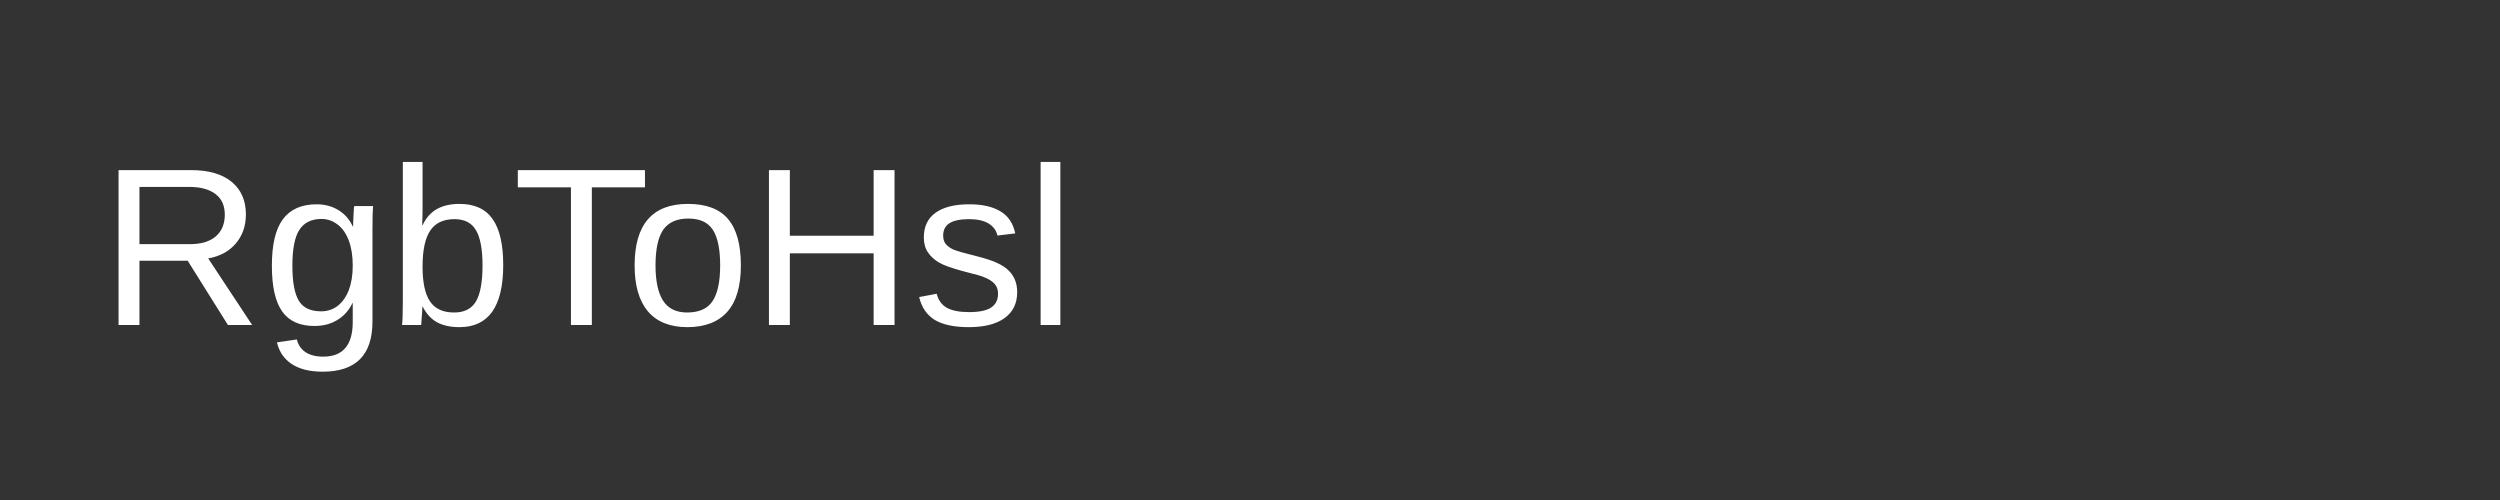
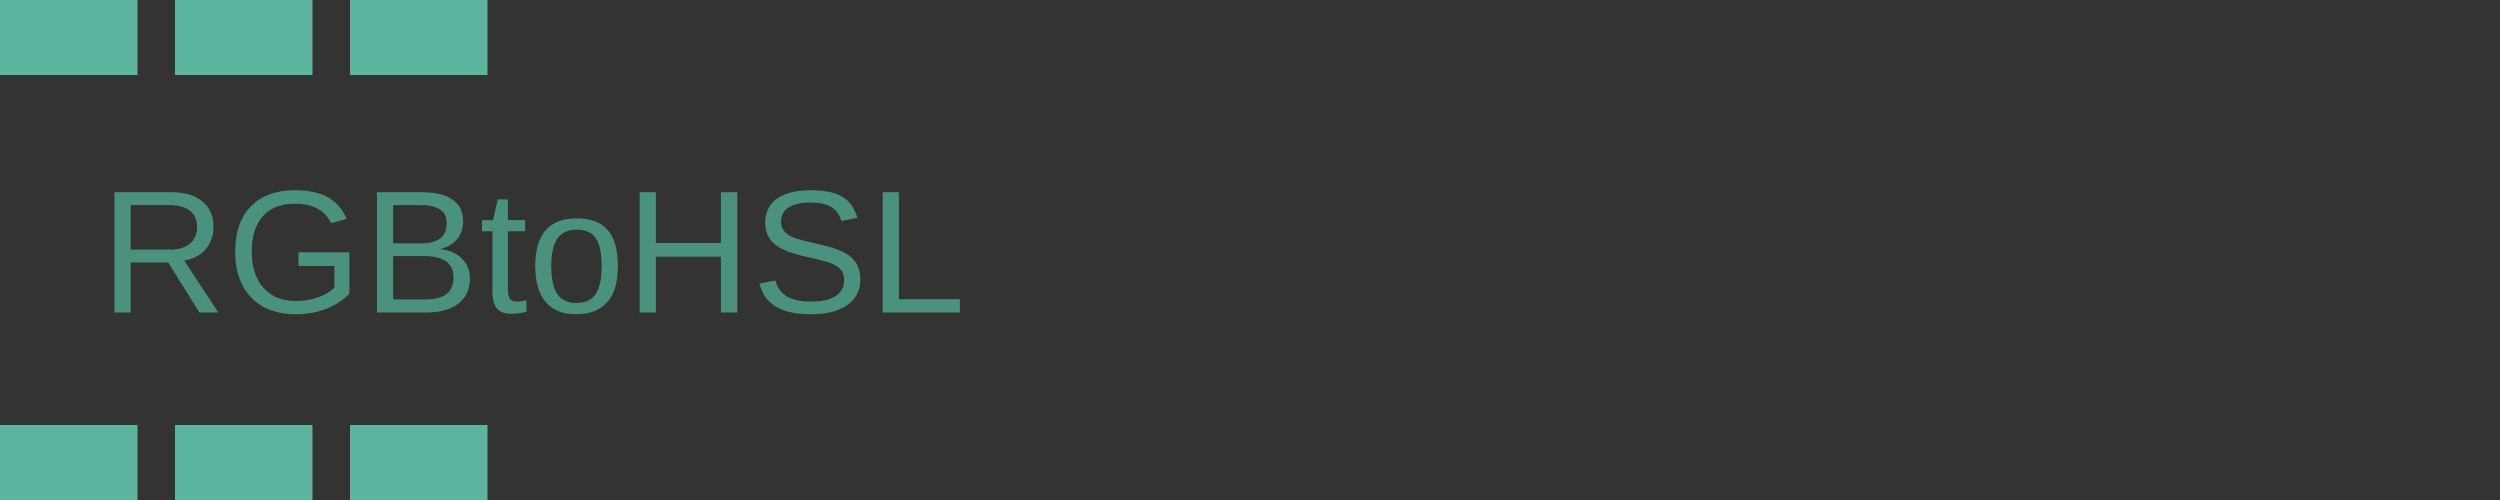
<svg xmlns="http://www.w3.org/2000/svg" version="1.1" width="200" height="40">
  <rect width="200" height="40" fill="#333" />
-   <text x="8" y="26" style="font-family:SourceSansPro, arial;font-size:18px;" fill="#ffffff">RgbToHsl</text>
+   <rect x="0" width="11" height="6" fill="#5CB59E" />
+   <rect x="14" width="11" height="6" fill="#5CB59E" />
+   <rect x="28" width="11" height="6" fill="#5CB59E" />
+   <rect x="0" y="34" width="11" height="6" fill="#5CB59E" />
+   <rect x="14" y="34" width="11" height="6" fill="#5CB59E" />
+   <rect x="28" y="34" width="11" height="6" fill="#5CB59E" />
+   <text x="8" y="25" style="font-family:SourceSansPro, arial;font-size:14px;" fill="#4a917e">RGBtoHSL</text>
</svg>
